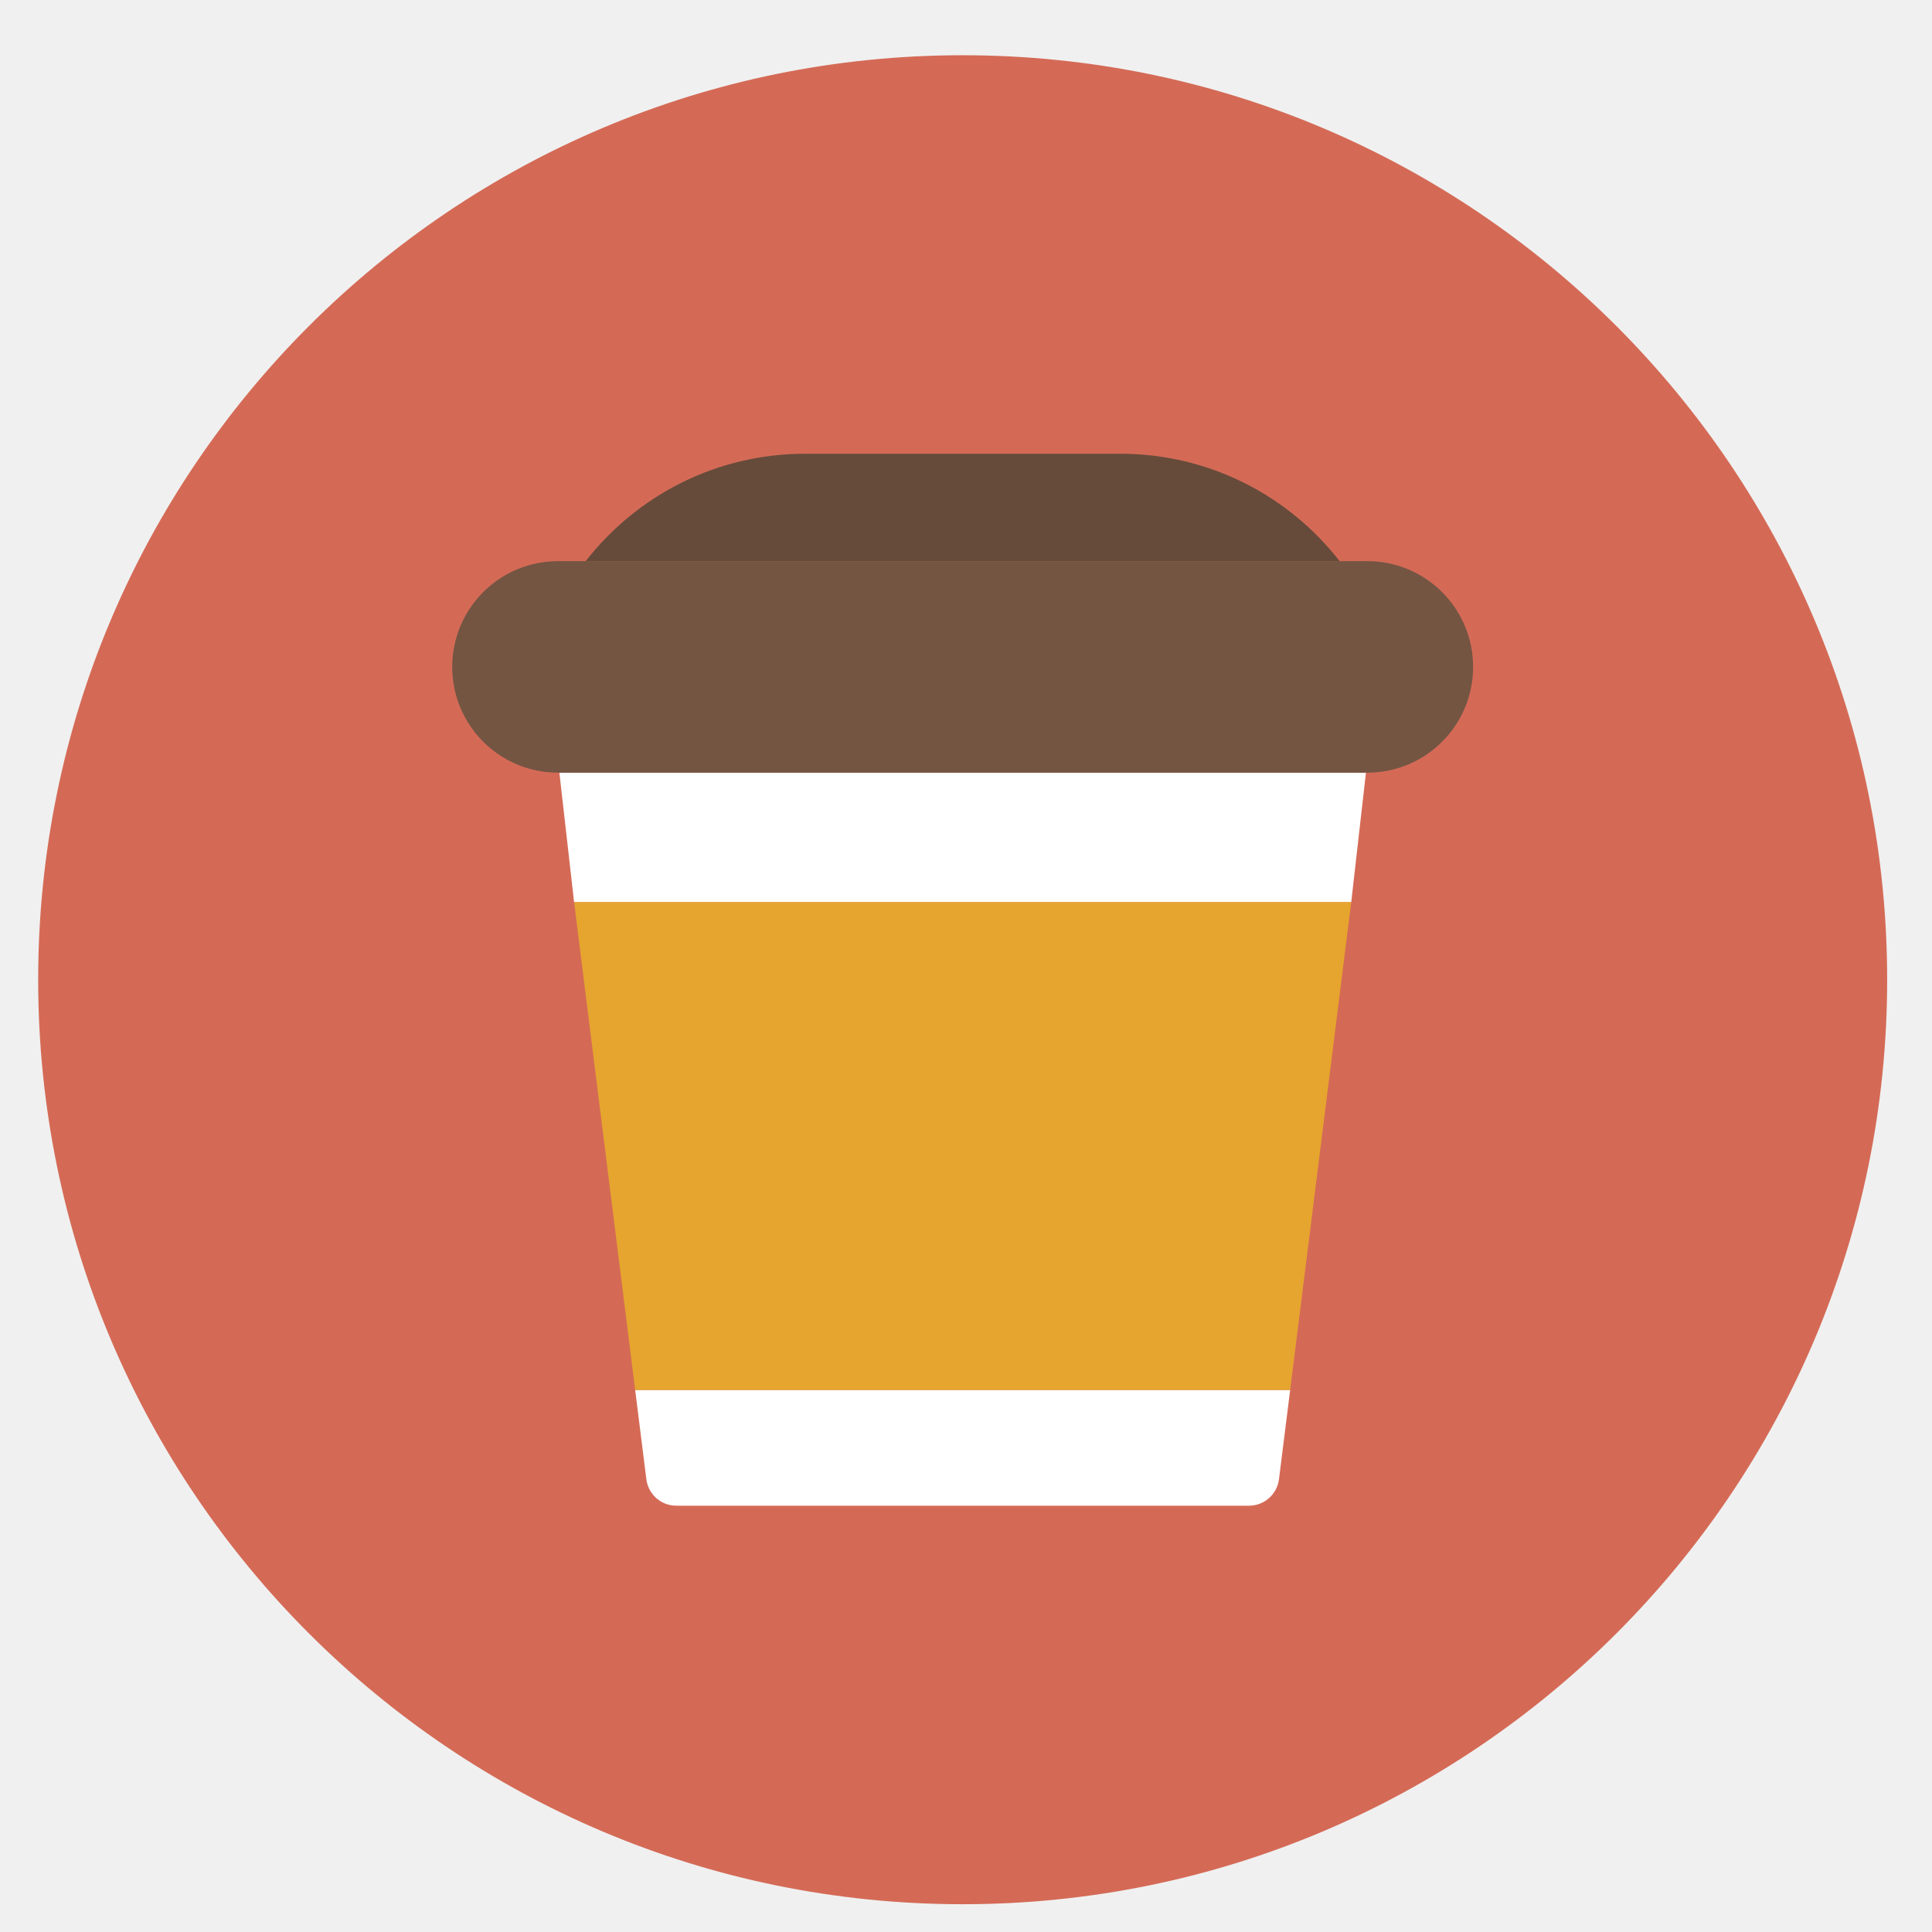
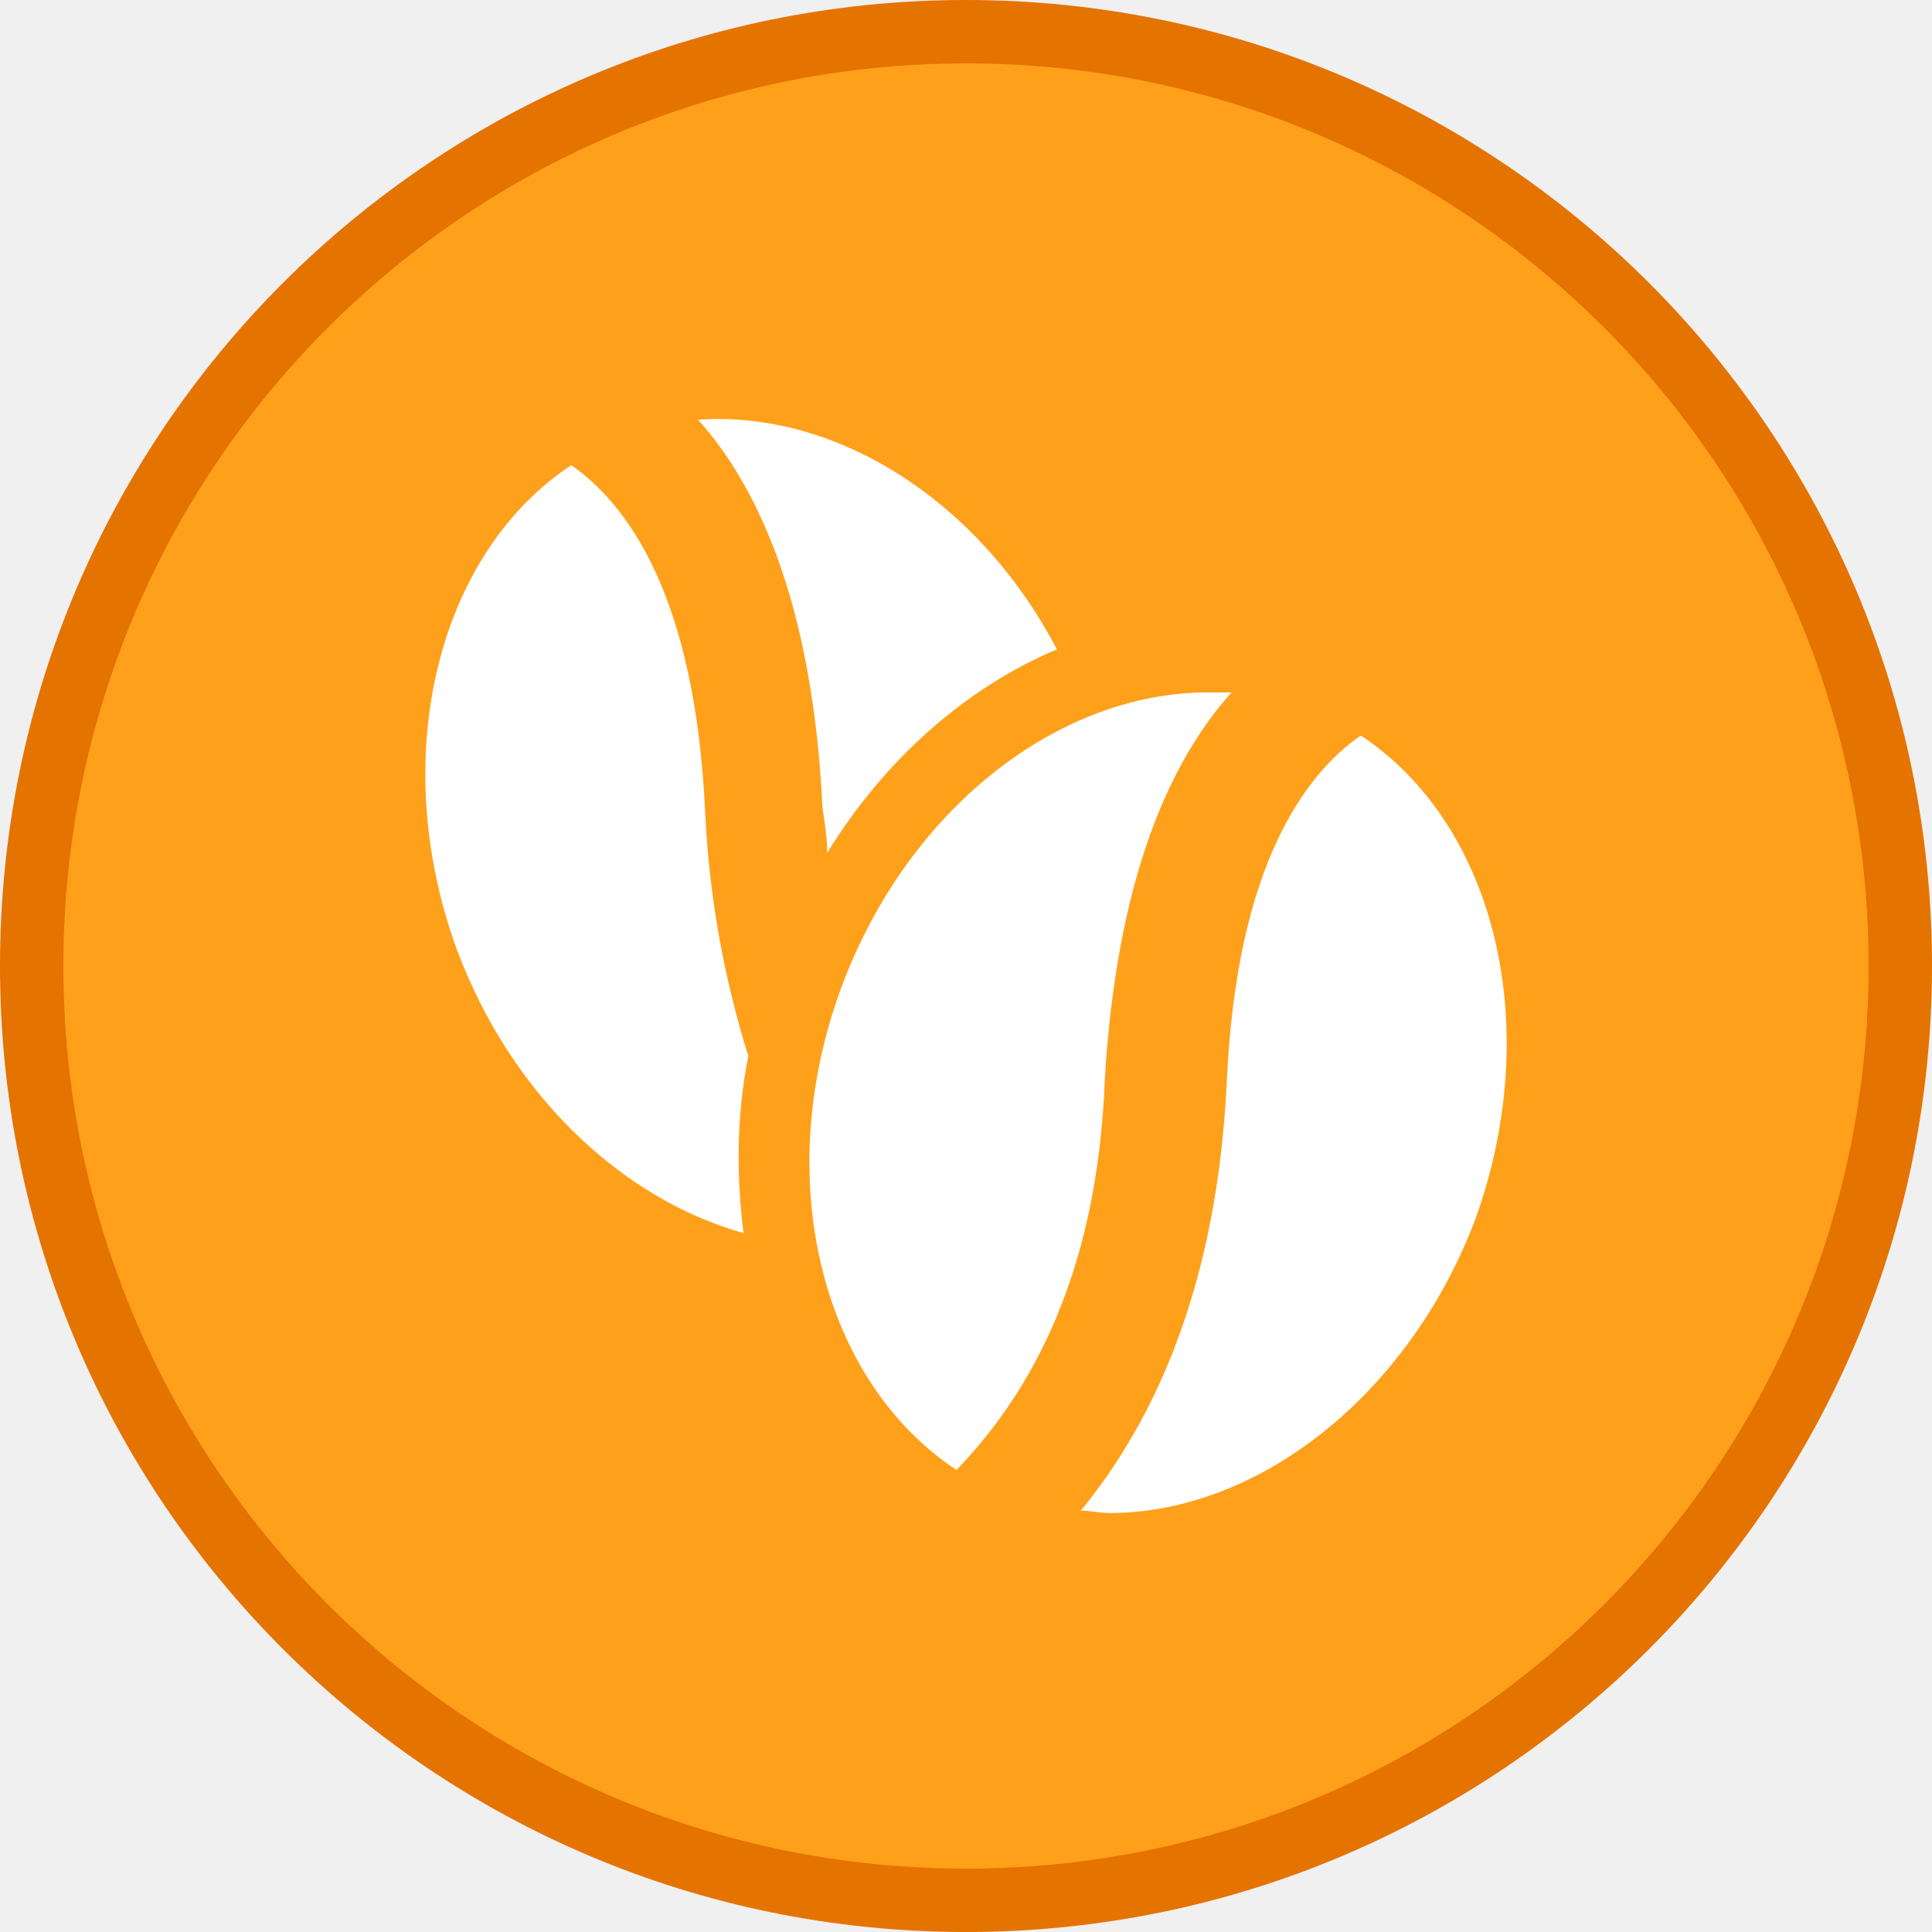
- <svg xmlns="http://www.w3.org/2000/svg" version="1.1" x="0px" y="0px" width="512px" height="512px" viewBox="0 0 512 512" style="enable-background:new 0 0 512 512;" xml:space="preserve">
-   <g id="Guides_For_Artboard">
- </g>
-   <g id="Artwork">
- </g>
-   <g id="Layer_3">
-     <g>
-       <path style="fill:#D46A56;" d="M255.116,14.639c-135.31,0-245,109.69-245,245s109.69,245,245,245c135.309,0,245-109.69,245-245    S390.425,14.639,255.116,14.639z" />
-       <g>
-         <path style="fill:#664B3A;" d="M296.886,120.252h-83.54c-23.638,0-44.657,11.148-58.129,28.461h199.798     C341.542,131.4,320.522,120.252,296.886,120.252z" />
-         <polygon style="fill:#FFFFFF;" points="152.103,238.744 152.146,239.083 358.085,239.083 358.14,238.654 361.989,204.766      148.241,204.766    " />
-         <path style="fill:#FFFFFF;" d="M171.29,392.014c0.501,4.006,3.907,7.013,7.945,7.013h151.76c4.039,0,7.445-3.006,7.947-7.013     l2.963-23.667H168.327L171.29,392.014z" />
-         <path style="fill:#735542;" d="M362.358,148.713h-7.344H155.217h-7.344c-15.479,0-28.026,12.547-28.026,28.026     s12.547,28.026,28.026,28.026h0.368h213.749h0.369c15.479,0,28.027-12.547,28.027-28.026S377.837,148.713,362.358,148.713z" />
-         <polygon style="fill:#E6A52E;" points="168.327,368.347 341.905,368.347 358.085,239.083 152.146,239.083    " />
+ <svg xmlns="http://www.w3.org/2000/svg" version="1.1" id="Layer_1" x="0px" y="0px" viewBox="0 0 504 504" style="enable-background:new 0 0 504 504;" xml:space="preserve">
+   <circle style="fill:#e57300;fill-opacity:1" cx="252" cy="252" r="252" id="circle17180" />
+   <circle style="fill:#ffa01a;fill-opacity:1;stroke-width:0.934" cx="252" cy="252" r="235.462" id="circle17180-7" />
+   <g id="g1892" transform="matrix(0.4894784,0,0,0.4894784,109.3048,109.3049)" style="fill:#ffffff;fill-opacity:1">
+     <g id="Layer_1_37_" style="fill:#ffffff;fill-opacity:1">
+       <g id="g1889" style="fill:#ffffff;fill-opacity:1">
+         <path d="m 217.575,231.15 c 30.6,-49.725 73.95,-87.975 122.399,-108.375 C 297.9,42.45 221.4,-4.725 148.725,0.375 c 33.15,36.975 61.2,100.725 66.3,206.55 1.275,8.925 2.55,16.575 2.55,24.225 z" id="path1881" style="fill:#ffffff;fill-opacity:1" />
+         <path d="M 152.55,210.75 C 147.45,93.45 110.475,45 81.15,24.6 9.75,71.775 -17.025,180.15 19.95,282.15 c 29.325,79.05 89.25,133.874 153,151.725 -3.825,-30.601 -3.825,-62.476 2.55,-94.351 C 164.025,302.55 155.1,260.475 152.55,210.75 Z" id="path1883" style="fill:#ffffff;fill-opacity:1" />
+         <path d="m 501.9,168.675 c -29.325,20.4 -66.301,68.85 -71.4,184.875 -5.1,105.825 -36.975,178.5 -77.775,228.225 5.101,0 10.2,1.275 15.301,1.275 79.05,0 159.375,-62.475 195.074,-156.825 36.975,-103.275 10.2,-210.375 -61.2,-257.55 z" id="path1885" style="fill:#ffffff;fill-opacity:1" />
+         <path d="m 433.05,145.725 c -3.825,0 -7.649,0 -12.75,0 -79.05,0 -159.375,61.2 -195.075,156.825 -38.25,103.275 -10.2,210.375 61.2,257.55 39.525,-40.8 75.226,-104.55 79.05,-207.825 6.375,-107.1 34.425,-169.575 67.575,-206.55 z" id="path1887" style="fill:#ffffff;fill-opacity:1" />
      </g>
    </g>
  </g>
</svg>
